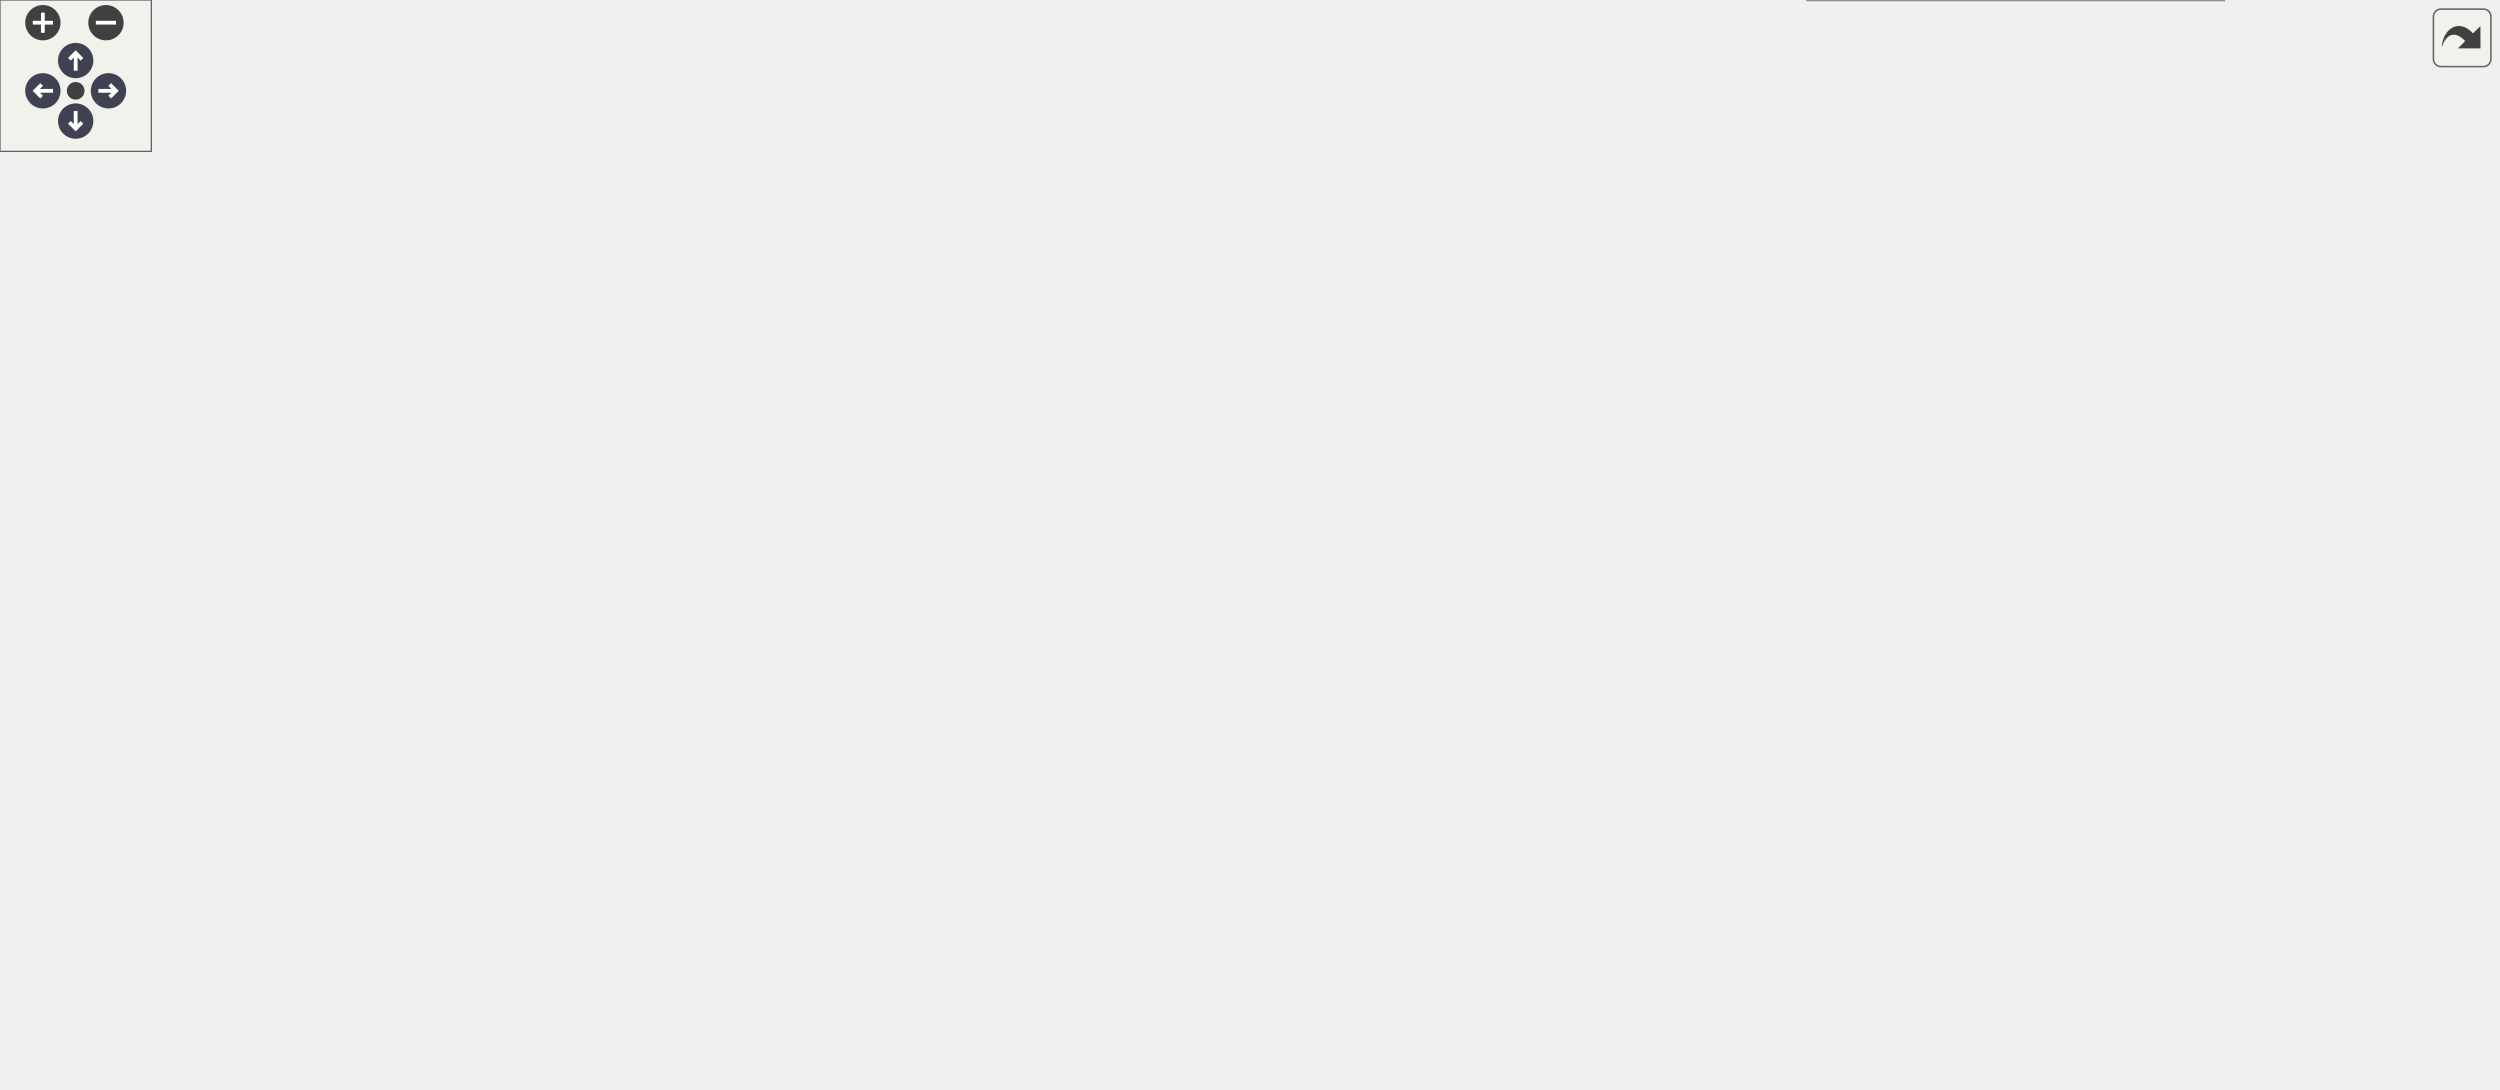
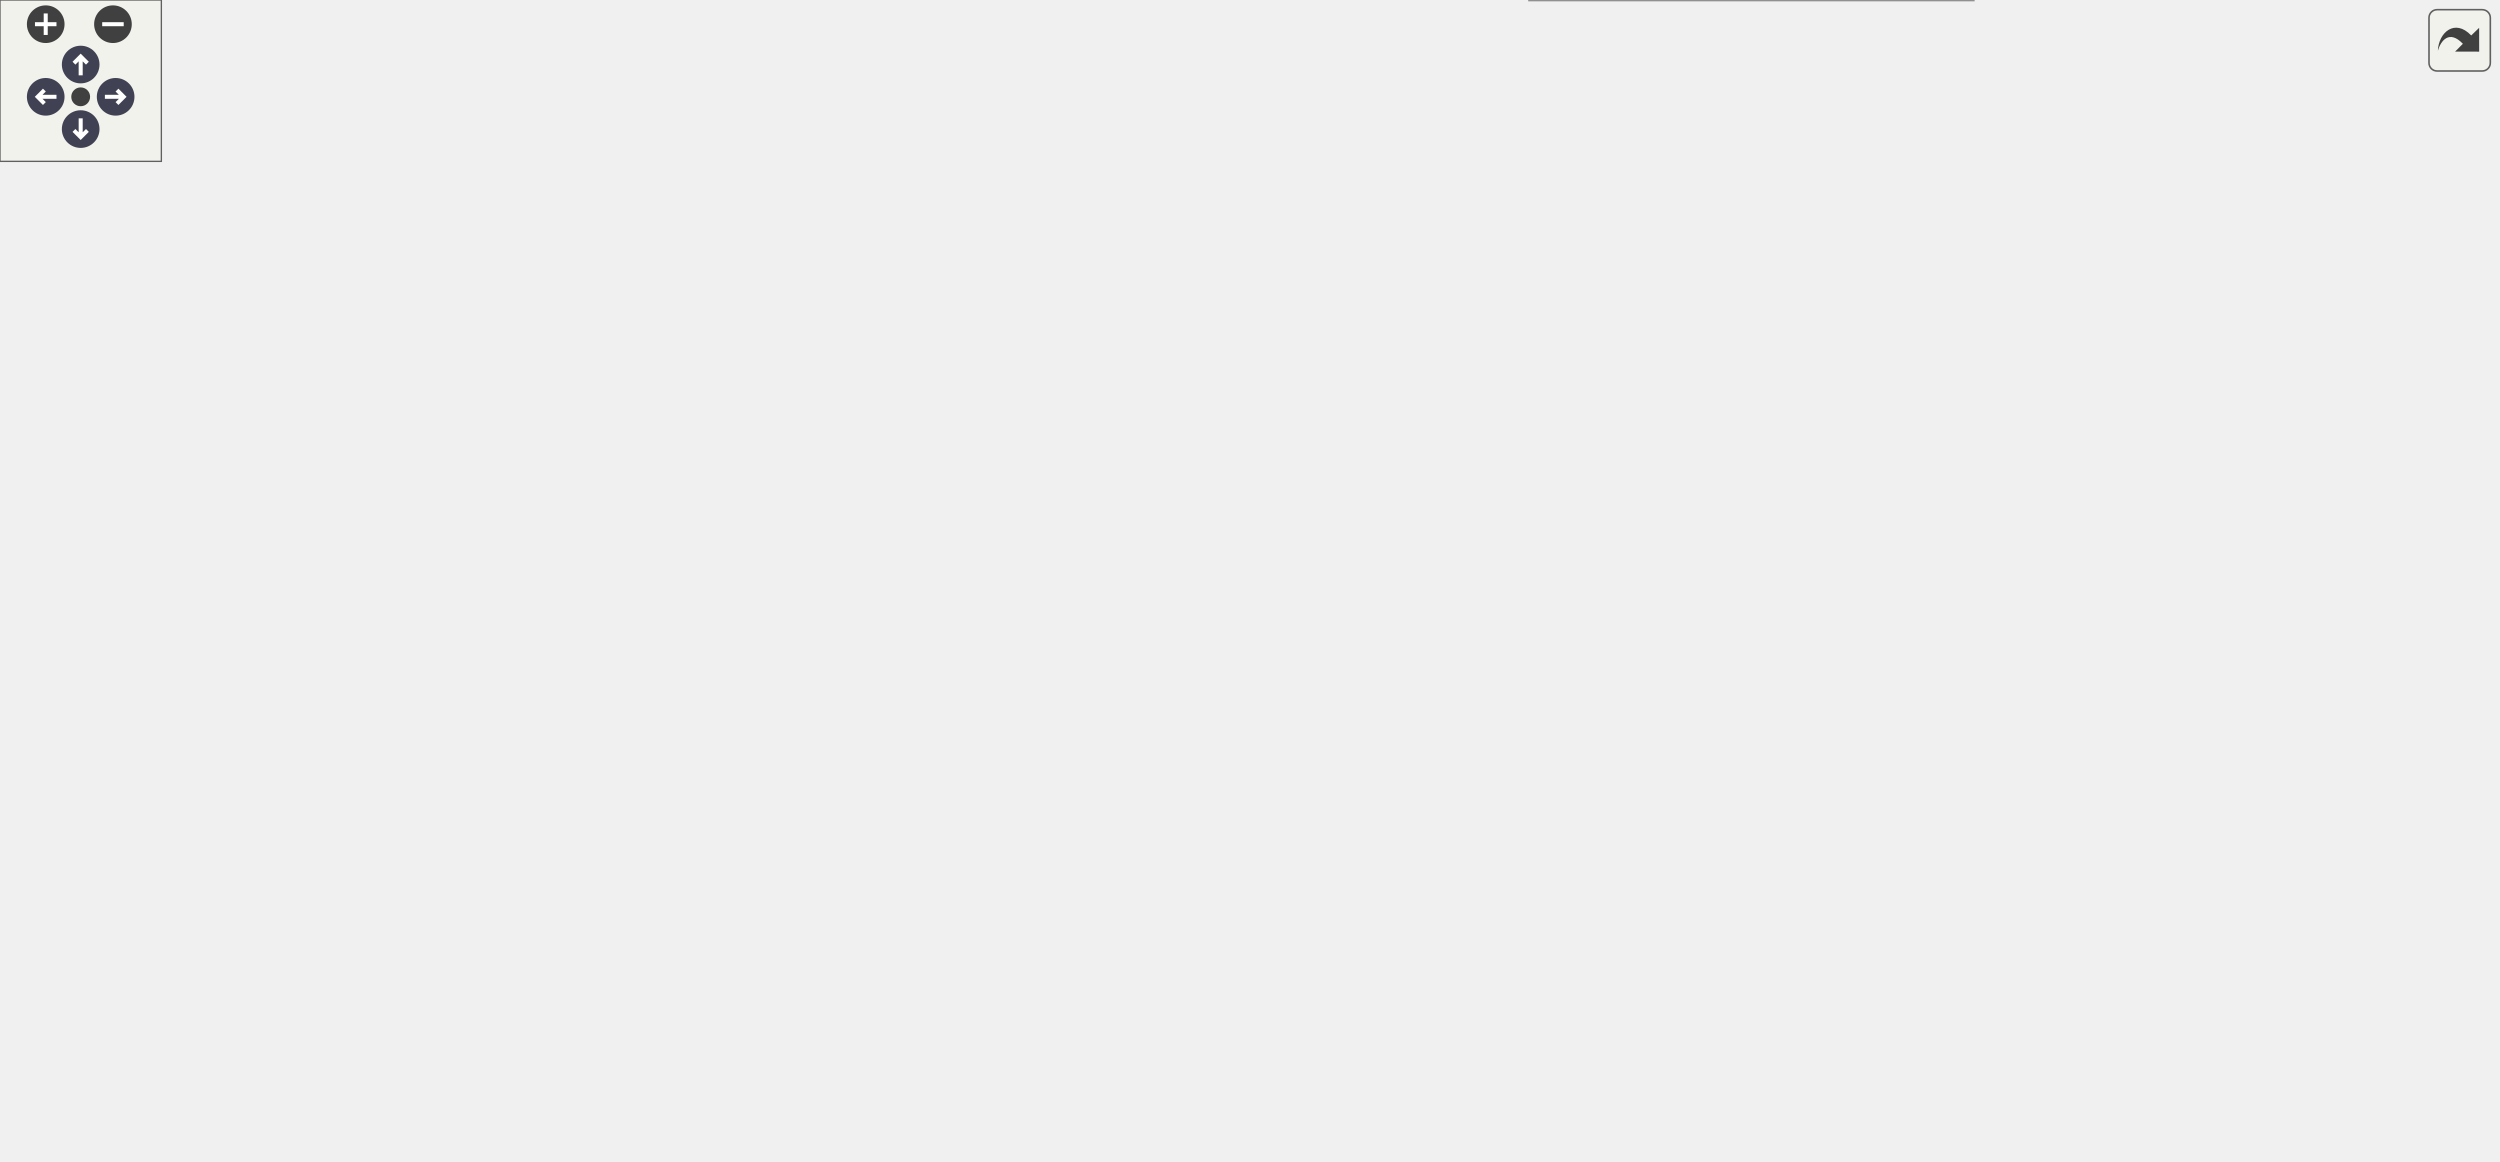
<svg xmlns="http://www.w3.org/2000/svg" xmlns:xlink="http://www.w3.org/1999/xlink" id="main" version="1.1" xml:space="preserve">
  <style type="text/css">
.node, .edge {opacity: 0.7;}
.node.selected, .edge.selected {opacity: 1;}
.edge:hover path { stroke: red; }
.edge:hover polygon { stroke: red; fill: red; }
</style>
  <defs>
    <circle id="rim" cx="0" cy="0" r="7" />
    <circle id="rim2" cx="0" cy="0" r="3.5" />
    <g id="zoomPlus">
      <use xlink:href="#rim" fill="#404040">
        <set attributeName="fill" to="#808080" begin="zoomplus.mouseover" end="zoomplus.mouseout" />
      </use>
      <path d="M-4,0h8M0,-4v8" fill="none" stroke="white" stroke-width="1.5" pointer-events="none" />
    </g>
    <g id="zoomMin">
      <use xlink:href="#rim" fill="#404040">
        <set attributeName="fill" to="#808080" begin="zoomminus.mouseover" end="zoomminus.mouseout" />
      </use>
      <path d="M-4,0h8" fill="none" stroke="white" stroke-width="1.5" pointer-events="none" />
    </g>
    <g id="arrowUp" transform="translate(30 24)">
      <use xlink:href="#rim" />
      <path pointer-events="none" fill="none" stroke="white" stroke-width="1.5" d="M0,-3.0v7 M-2.5,-0.5L0,-3.0L2.5,-0.5" />
    </g>
    <g id="arrowRight" transform="rotate(90) translate(36 -43)">
      <use xlink:href="#rim" />
      <path pointer-events="none" fill="none" stroke="white" stroke-width="1.5" d="M0,-3.0v7 M-2.5,-0.5L0,-3.0L2.5,-0.5" />
    </g>
    <g id="arrowDown" transform="rotate(180) translate(-30 -48)">
      <use xlink:href="#rim" />
      <path pointer-events="none" fill="none" stroke="white" stroke-width="1.5" d="M0,-3.0v7 M-2.5,-0.5L0,-3.0L2.5,-0.5" />
    </g>
    <g id="arrowLeft" transform="rotate(270) translate(-36 17)">
      <use xlink:href="#rim" />
      <path pointer-events="none" fill="none" stroke="white" stroke-width="1.5" d="M0,-3.0v7 M-2.5,-0.5L0,-3.0L2.5,-0.5" />
    </g>
    <g id="resetDef">
      <use xlink:href="#rim2" fill="#404040">
        <set attributeName="fill" to="#808080" begin="reset.mouseover" end="reset.mouseout" />
      </use>
    </g>
  </defs>
  <svg id="graph" class="graph">
    <g id="viewport">
      <g id="Node000001" class="node">
        <g id="a_Node000001">
          <a xlink:title=" ">
-             <polygon fill="#999999" stroke="#666666" points="420,-371 276,-371 276,-341 420,-341 420,-371" />
-             <text text-anchor="start" x="284" y="-359" font-family="Helvetica,sans-Serif" font-size="10.00">src/Objects/Abstracts</text>
-             <text text-anchor="middle" x="348" y="-348" font-family="Helvetica,sans-Serif" font-size="10.00">/AInterface/AInterface.hpp</text>
+             <polygon fill="#999999" stroke="#666666" points="467.24,-371 323.24,-371 323.24,-341 467.24,-341 467.24,-371" />
+             <text text-anchor="start" x="331.24" y="-359" font-family="Helvetica,sans-Serif" font-size="10.00">src/Objects/Abstracts</text>
+             <text text-anchor="middle" x="395.24" y="-348" font-family="Helvetica,sans-Serif" font-size="10.00">/AInterface/AInterface.hpp</text>
          </a>
        </g>
      </g>
      <g id="Node000002" class="node">
        <g id="a_Node000002">
          <a xlink:href="Plugin_8hpp.html" target="_top" xlink:title=" ">
-             <polygon fill="white" stroke="#666666" points="410.5,-305 285.5,-305 285.5,-286 410.5,-286 410.5,-305" />
-             <text text-anchor="middle" x="348" y="-293" font-family="Helvetica,sans-Serif" font-size="10.00">src/Objects/Plugin.hpp</text>
+             <polygon fill="white" stroke="#666666" points="457.74,-305 332.74,-305 332.74,-286 457.74,-286 457.74,-305" />
+             <text text-anchor="middle" x="395.24" y="-293" font-family="Helvetica,sans-Serif" font-size="10.00">src/Objects/Plugin.hpp</text>
          </a>
        </g>
      </g>
      <g id="edge1_Node000001_Node000002" class="edge">
        <g id="a_edge1_Node000001_Node000002">
          <a xlink:title=" ">
-             <path fill="none" stroke="#63b8ff" d="M348,-330.75C348,-321.72 348,-312.03 348,-305.27" />
-             <polygon fill="#63b8ff" stroke="#63b8ff" points="344.5,-330.84 348,-340.84 351.5,-330.84 344.5,-330.84" />
+             <path fill="none" stroke="#63b8ff" d="M395.24,-330.75C395.24,-321.72 395.24,-312.03 395.24,-305.27" />
+             <polygon fill="#63b8ff" stroke="#63b8ff" points="391.74,-330.84 395.24,-340.84 398.74,-330.84 391.74,-330.84" />
          </a>
        </g>
      </g>
      <g id="Node000003" class="node">
        <g id="a_Node000003">
          <a xlink:href="CorePlugin_8cpp.html" target="_top" xlink:title=" ">
-             <polygon fill="white" stroke="#666666" points="148,-173 0,-173 0,-143 148,-143 148,-173" />
-             <text text-anchor="start" x="8" y="-161" font-family="Helvetica,sans-Serif" font-size="10.00">src/Objects/Plugins</text>
-             <text text-anchor="middle" x="74" y="-150" font-family="Helvetica,sans-Serif" font-size="10.00">/CorePlugin/CorePlugin.cpp</text>
+             <polygon fill="white" stroke="#666666" points="176.24,-173 28.24,-173 28.24,-143 176.24,-143 176.24,-173" />
+             <text text-anchor="start" x="36.24" y="-161" font-family="Helvetica,sans-Serif" font-size="10.00">src/Objects/Plugins</text>
+             <text text-anchor="middle" x="102.24" y="-150" font-family="Helvetica,sans-Serif" font-size="10.00">/CorePlugin/CorePlugin.cpp</text>
          </a>
        </g>
      </g>
      <g id="edge2_Node000002_Node000003" class="edge">
        <g id="a_edge2_Node000002_Node000003">
          <a xlink:title=" ">
-             <path fill="none" stroke="#63b8ff" d="M275.14,-295.43C187.78,-294.8 48.97,-287.68 16,-250 4,-236.29 8.41,-225.57 16,-209 22.92,-193.89 36.91,-181.62 49.42,-173.01" />
-             <polygon fill="#63b8ff" stroke="#63b8ff" points="275.25,-298.93 285.26,-295.48 275.28,-291.93 275.25,-298.93" />
+             <path fill="none" stroke="#63b8ff" d="M322.7,-291.29C216.43,-285.82 28.76,-273.01 8.24,-250 -3.89,-236.4 -1.15,-224.62 8.24,-209 18.33,-192.2 36.18,-180.75 53.63,-173.08" />
+             <polygon fill="#63b8ff" stroke="#63b8ff" points="322.56,-294.78 332.72,-291.79 322.91,-287.79 322.56,-294.78" />
          </a>
        </g>
      </g>
      <g id="Node000004" class="node">
        <g id="a_Node000004">
          <a xlink:href="SceneWriter_8hpp.html" target="_top" xlink:title=" ">
-             <polygon fill="white" stroke="#666666" points="374.5,-250 213.5,-250 213.5,-209 374.5,-209 374.5,-250" />
-             <text text-anchor="start" x="221.5" y="-238" font-family="Helvetica,sans-Serif" font-size="10.00">src/Objects/Plugins</text>
-             <text text-anchor="start" x="221.5" y="-227" font-family="Helvetica,sans-Serif" font-size="10.00">/CorePlugin/Interfaces</text>
-             <text text-anchor="middle" x="294" y="-216" font-family="Helvetica,sans-Serif" font-size="10.00">/SceneWriter/SceneWriter.hpp</text>
+             <polygon fill="white" stroke="#666666" points="366.74,-250 205.74,-250 205.74,-209 366.74,-209 366.74,-250" />
+             <text text-anchor="start" x="213.74" y="-238" font-family="Helvetica,sans-Serif" font-size="10.00">src/Objects/Plugins</text>
+             <text text-anchor="start" x="213.74" y="-227" font-family="Helvetica,sans-Serif" font-size="10.00">/CorePlugin/Interfaces</text>
+             <text text-anchor="middle" x="286.24" y="-216" font-family="Helvetica,sans-Serif" font-size="10.00">/SceneWriter/SceneWriter.hpp</text>
          </a>
        </g>
      </g>
      <g id="edge3_Node000002_Node000004" class="edge">
        <g id="a_edge3_Node000002_Node000004">
          <a xlink:title=" ">
-             <path fill="none" stroke="#63b8ff" d="M334.16,-278.09C326.93,-269.53 318.04,-258.99 310.46,-250.01" />
-             <polygon fill="#63b8ff" stroke="#63b8ff" points="331.59,-280.48 340.72,-285.87 336.94,-275.97 331.59,-280.48" />
-           </a>
-         </g>
-       </g>
-       <g id="Node000007" class="node">
-         <g id="a_Node000007">
+             <path fill="none" stroke="#63b8ff" d="M371.74,-280.7C356.47,-271.74 336.35,-259.92 319.46,-250.01" />
+             <polygon fill="#63b8ff" stroke="#63b8ff" points="370.14,-283.82 380.54,-285.87 373.69,-277.79 370.14,-283.82" />
+           </a>
+         </g>
+       </g>
+       <g id="Node000006" class="node">
+         <g id="a_Node000006">
          <a xlink:href="Parser_8hpp.html" target="_top" xlink:title=" ">
-             <polygon fill="white" stroke="#666666" points="880,-244.5 716,-244.5 716,-214.5 880,-214.5 880,-244.5" />
-             <text text-anchor="start" x="724" y="-232.5" font-family="Helvetica,sans-Serif" font-size="10.00">src/SceneSystem/ConfigParser</text>
-             <text text-anchor="middle" x="798" y="-221.5" font-family="Helvetica,sans-Serif" font-size="10.00">/Parser.hpp</text>
-           </a>
-         </g>
-       </g>
-       <g id="edge7_Node000002_Node000007" class="edge">
-         <g id="a_edge7_Node000002_Node000007">
-           <a xlink:title=" ">
-             <path fill="none" stroke="#63b8ff" d="M418.26,-284.51C498.72,-273.06 630.4,-254.34 715.62,-242.22" />
-             <polygon fill="#63b8ff" stroke="#63b8ff" points="417.63,-281.06 408.22,-285.94 418.62,-287.99 417.63,-281.06" />
+             <polygon fill="white" stroke="#666666" points="803.24,-244.5 639.24,-244.5 639.24,-214.5 803.24,-214.5 803.24,-244.5" />
+             <text text-anchor="start" x="647.24" y="-232.5" font-family="Helvetica,sans-Serif" font-size="10.00">src/SceneSystem/ConfigParser</text>
+             <text text-anchor="middle" x="721.24" y="-221.5" font-family="Helvetica,sans-Serif" font-size="10.00">/Parser.hpp</text>
+           </a>
+         </g>
+       </g>
+       <g id="edge6_Node000002_Node000006" class="edge">
+         <g id="a_edge6_Node000002_Node000006">
+           <a xlink:title=" ">
+             <path fill="none" stroke="#63b8ff" d="M448.73,-284C503.58,-273.23 589.19,-256.42 649.8,-244.52" />
+             <polygon fill="#63b8ff" stroke="#63b8ff" points="448,-280.57 438.87,-285.94 449.35,-287.44 448,-280.57" />
+           </a>
+         </g>
+       </g>
+       <g id="Node000010" class="node">
+         <g id="a_Node000010">
+           <a xlink:href="main_8cpp.html" target="_top" xlink:title=" ">
+             <polygon fill="white" stroke="#666666" points="830.74,-24.5 751.74,-24.5 751.74,-5.5 830.74,-5.5 830.74,-24.5" />
+             <text text-anchor="middle" x="791.24" y="-12.5" font-family="Helvetica,sans-Serif" font-size="10.00">src/main.cpp</text>
+           </a>
+         </g>
+       </g>
+       <g id="edge23_Node000002_Node000010" class="edge">
+         <g id="a_edge23_Node000002_Node000010">
+           <a xlink:title=" ">
+             <path fill="none" stroke="#63b8ff" d="M468.16,-291.1C570.49,-285.59 751.02,-272.94 812.24,-250 868.12,-229.06 894.68,-225.93 922.24,-173 955.85,-108.45 851.62,-46.61 808.77,-24.53" />
+             <polygon fill="#63b8ff" stroke="#63b8ff" points="467.7,-287.62 457.9,-291.65 468.07,-294.61 467.7,-287.62" />
          </a>
        </g>
      </g>
      <g id="Node000011" class="node">
        <g id="a_Node000011">
          <a xlink:href="PluginManager_8hpp.html" target="_top" xlink:title="Plugin manager for loading and managing plugins.">
-             <polygon fill="white" stroke="#666666" points="649,-244.5 473,-244.5 473,-214.5 649,-214.5 649,-244.5" />
-             <text text-anchor="start" x="481" y="-232.5" font-family="Helvetica,sans-Serif" font-size="10.00">src/SceneSystem/PluginManager</text>
-             <text text-anchor="middle" x="561" y="-221.5" font-family="Helvetica,sans-Serif" font-size="10.00">/PluginManager.hpp</text>
-           </a>
-         </g>
-       </g>
-       <g id="edge12_Node000002_Node000011" class="edge">
-         <g id="a_edge12_Node000002_Node000011">
-           <a xlink:title=" ">
-             <path fill="none" stroke="#63b8ff" d="M386.33,-282.98C422.13,-272.23 475.66,-256.14 514.02,-244.62" />
-             <polygon fill="#63b8ff" stroke="#63b8ff" points="385.3,-279.64 376.73,-285.87 387.31,-286.34 385.3,-279.64" />
+             <polygon fill="white" stroke="#666666" points="599.24,-244.5 423.24,-244.5 423.24,-214.5 599.24,-214.5 599.24,-244.5" />
+             <text text-anchor="start" x="431.24" y="-232.5" font-family="Helvetica,sans-Serif" font-size="10.00">src/SceneSystem/PluginManager</text>
+             <text text-anchor="middle" x="511.24" y="-221.5" font-family="Helvetica,sans-Serif" font-size="10.00">/PluginManager.hpp</text>
+           </a>
+         </g>
+       </g>
+       <g id="edge11_Node000002_Node000011" class="edge">
+         <g id="a_edge11_Node000002_Node000011">
+           <a xlink:title=" ">
+             <path fill="none" stroke="#63b8ff" d="M419.71,-281C439.07,-270.32 466.01,-255.45 485.65,-244.62" />
+             <polygon fill="#63b8ff" stroke="#63b8ff" points="417.95,-277.97 410.88,-285.87 421.33,-284.1 417.95,-277.97" />
          </a>
        </g>
      </g>
      <g id="Node000013" class="node">
        <g id="a_Node000013">
          <a xlink:href="Scene_8hpp.html" target="_top" xlink:title=" ">
-             <polygon fill="white" stroke="#666666" points="534,-173 402,-173 402,-143 534,-143 534,-173" />
-             <text text-anchor="start" x="410" y="-161" font-family="Helvetica,sans-Serif" font-size="10.00">src/SceneSystem/Scene</text>
-             <text text-anchor="middle" x="468" y="-150" font-family="Helvetica,sans-Serif" font-size="10.00">/Scene.hpp</text>
-           </a>
-         </g>
-       </g>
-       <g id="edge21_Node000002_Node000013" class="edge">
-         <g id="a_edge21_Node000002_Node000013">
-           <a xlink:title=" ">
-             <path fill="none" stroke="#63b8ff" d="M362.75,-277.85C386.55,-250.97 433.04,-198.47 455.4,-173.23" />
-             <polygon fill="#63b8ff" stroke="#63b8ff" points="359.88,-275.8 355.87,-285.61 365.12,-280.44 359.88,-275.8" />
+             <polygon fill="white" stroke="#666666" points="461.24,-173 329.24,-173 329.24,-143 461.24,-143 461.24,-173" />
+             <text text-anchor="start" x="337.24" y="-161" font-family="Helvetica,sans-Serif" font-size="10.00">src/SceneSystem/Scene</text>
+             <text text-anchor="middle" x="395.24" y="-150" font-family="Helvetica,sans-Serif" font-size="10.00">/Scene.hpp</text>
+           </a>
+         </g>
+       </g>
+       <g id="edge20_Node000002_Node000013" class="edge">
+         <g id="a_edge20_Node000002_Node000013">
+           <a xlink:title=" ">
+             <path fill="none" stroke="#63b8ff" d="M395.24,-275.34C395.24,-247.81 395.24,-197.71 395.24,-173.23" />
+             <polygon fill="#63b8ff" stroke="#63b8ff" points="391.74,-275.61 395.24,-285.61 398.74,-275.61 391.74,-275.61" />
          </a>
        </g>
      </g>
      <g id="Node000016" class="node">
        <g id="a_Node000016">
          <a xlink:href="SceneNodeHelpers_8hpp.html" target="_top" xlink:title=" ">
-             <polygon fill="white" stroke="#666666" points="195,-244.5 25,-244.5 25,-214.5 195,-214.5 195,-244.5" />
-             <text text-anchor="start" x="33" y="-232.5" font-family="Helvetica,sans-Serif" font-size="10.00">src/SceneSystem/SceneNode</text>
-             <text text-anchor="middle" x="110" y="-221.5" font-family="Helvetica,sans-Serif" font-size="10.00">Helpers/SceneNodeHelpers.hpp</text>
-           </a>
-         </g>
-       </g>
-       <g id="edge22_Node000002_Node000016" class="edge">
-         <g id="a_edge22_Node000002_Node000016">
-           <a xlink:title=" ">
-             <path fill="none" stroke="#63b8ff" d="M306.2,-283.26C266.19,-272.5 205.72,-256.24 162.49,-244.62" />
-             <polygon fill="#63b8ff" stroke="#63b8ff" points="305.34,-286.65 315.9,-285.87 307.15,-279.89 305.34,-286.65" />
+             <polygon fill="white" stroke="#666666" points="187.24,-244.5 17.24,-244.5 17.24,-214.5 187.24,-214.5 187.24,-244.5" />
+             <text text-anchor="start" x="25.24" y="-232.5" font-family="Helvetica,sans-Serif" font-size="10.00">src/SceneSystem/SceneNode</text>
+             <text text-anchor="middle" x="102.24" y="-221.5" font-family="Helvetica,sans-Serif" font-size="10.00">Helpers/SceneNodeHelpers.hpp</text>
+           </a>
+         </g>
+       </g>
+       <g id="edge21_Node000002_Node000016" class="edge">
+         <g id="a_edge21_Node000002_Node000016">
+           <a xlink:title=" ">
+             <path fill="none" stroke="#63b8ff" d="M346.23,-283.8C296.91,-273.02 220.58,-256.35 166.45,-244.52" />
+             <polygon fill="#63b8ff" stroke="#63b8ff" points="345.51,-287.22 356.03,-285.94 347,-280.38 345.51,-287.22" />
          </a>
        </g>
      </g>
      <g id="edge4_Node000004_Node000003" class="edge">
        <g id="a_edge4_Node000004_Node000003">
          <a xlink:title=" ">
-             <path fill="none" stroke="#63b8ff" d="M222.17,-205.81C187.94,-195 148.08,-182.4 118.33,-173" />
-             <polygon fill="#63b8ff" stroke="#63b8ff" points="221.54,-209.28 232.13,-208.96 223.65,-202.61 221.54,-209.28" />
+             <path fill="none" stroke="#63b8ff" d="M225.06,-205.39C196.68,-194.67 163.88,-182.28 139.31,-173" />
+             <polygon fill="#63b8ff" stroke="#63b8ff" points="223.9,-208.7 234.49,-208.96 226.38,-202.15 223.9,-208.7" />
          </a>
        </g>
      </g>
      <g id="Node000005" class="node">
        <g id="a_Node000005">
          <a xlink:href="SceneWriter_8cpp.html" target="_top" xlink:title=" ">
-             <polygon fill="white" stroke="#666666" points="365.5,-107 204.5,-107 204.5,-66 365.5,-66 365.5,-107" />
-             <text text-anchor="start" x="212.5" y="-95" font-family="Helvetica,sans-Serif" font-size="10.00">src/Objects/Plugins</text>
-             <text text-anchor="start" x="212.5" y="-84" font-family="Helvetica,sans-Serif" font-size="10.00">/CorePlugin/Interfaces</text>
-             <text text-anchor="middle" x="285" y="-73" font-family="Helvetica,sans-Serif" font-size="10.00">/SceneWriter/SceneWriter.cpp</text>
+             <polygon fill="white" stroke="#666666" points="288.74,-107 127.74,-107 127.74,-66 288.74,-66 288.74,-107" />
+             <text text-anchor="start" x="135.74" y="-95" font-family="Helvetica,sans-Serif" font-size="10.00">src/Objects/Plugins</text>
+             <text text-anchor="start" x="135.74" y="-84" font-family="Helvetica,sans-Serif" font-size="10.00">/CorePlugin/Interfaces</text>
+             <text text-anchor="middle" x="208.24" y="-73" font-family="Helvetica,sans-Serif" font-size="10.00">/SceneWriter/SceneWriter.cpp</text>
          </a>
        </g>
      </g>
      <g id="edge5_Node000004_Node000005" class="edge">
        <g id="a_edge5_Node000004_Node000005">
          <a xlink:title=" ">
-             <path fill="none" stroke="#63b8ff" d="M292.1,-198.68C290.34,-171.2 287.79,-131.17 286.27,-107.39" />
-             <polygon fill="#63b8ff" stroke="#63b8ff" points="288.62,-199.14 292.75,-208.89 295.6,-198.69 288.62,-199.14" />
-           </a>
-         </g>
-       </g>
-       <g id="Node000006" class="node">
-         <g id="a_Node000006">
-           <a xlink:href="main_8cpp.html" target="_top" xlink:title=" ">
-             <polygon fill="white" stroke="#666666" points="433.5,-24.5 354.5,-24.5 354.5,-5.5 433.5,-5.5 433.5,-24.5" />
-             <text text-anchor="middle" x="394" y="-12.5" font-family="Helvetica,sans-Serif" font-size="10.00">src/main.cpp</text>
-           </a>
-         </g>
-       </g>
-       <g id="edge6_Node000004_Node000006" class="edge">
-         <g id="a_edge6_Node000004_Node000006">
-           <a xlink:title=" ">
-             <path fill="none" stroke="#63b8ff" d="M258.42,-202.53C217.4,-169.41 159.86,-111.06 195,-66 214.39,-41.14 302.1,-26.75 354.38,-20.24" />
-             <polygon fill="#63b8ff" stroke="#63b8ff" points="256.36,-205.35 266.37,-208.8 260.69,-199.86 256.36,-205.35" />
+             <path fill="none" stroke="#63b8ff" d="M270.54,-200.13C255.32,-172.62 232.63,-131.59 219.24,-107.39" />
+             <polygon fill="#63b8ff" stroke="#63b8ff" points="267.49,-201.84 275.39,-208.89 273.61,-198.45 267.49,-201.84" />
+           </a>
+         </g>
+       </g>
+       <g id="Node000007" class="node">
+         <g id="a_Node000007">
+           <a xlink:href="Parser_8cpp.html" target="_top" xlink:title=" ">
+             <polygon fill="white" stroke="#666666" points="913.24,-173 749.24,-173 749.24,-143 913.24,-143 913.24,-173" />
+             <text text-anchor="start" x="757.24" y="-161" font-family="Helvetica,sans-Serif" font-size="10.00">src/SceneSystem/ConfigParser</text>
+             <text text-anchor="middle" x="831.24" y="-150" font-family="Helvetica,sans-Serif" font-size="10.00">/Parser.cpp</text>
+           </a>
+         </g>
+       </g>
+       <g id="edge7_Node000006_Node000007" class="edge">
+         <g id="a_edge7_Node000006_Node000007">
+           <a xlink:title=" ">
+             <path fill="none" stroke="#63b8ff" d="M751.99,-209.07C770.11,-197.62 792.62,-183.4 809.01,-173.04" />
+             <polygon fill="#63b8ff" stroke="#63b8ff" points="750.08,-206.14 743.5,-214.44 753.82,-212.05 750.08,-206.14" />
          </a>
        </g>
      </g>
      <g id="Node000008" class="node">
        <g id="a_Node000008">
-           <a xlink:href="Parser_8cpp.html" target="_top" xlink:title=" ">
-             <polygon fill="white" stroke="#666666" points="990,-173 826,-173 826,-143 990,-143 990,-173" />
-             <text text-anchor="start" x="834" y="-161" font-family="Helvetica,sans-Serif" font-size="10.00">src/SceneSystem/ConfigParser</text>
-             <text text-anchor="middle" x="908" y="-150" font-family="Helvetica,sans-Serif" font-size="10.00">/Parser.cpp</text>
-           </a>
-         </g>
-       </g>
-       <g id="edge8_Node000007_Node000008" class="edge">
-         <g id="a_edge8_Node000007_Node000008">
-           <a xlink:title=" ">
-             <path fill="none" stroke="#63b8ff" d="M828.76,-209.07C846.87,-197.62 869.38,-183.4 885.77,-173.04" />
-             <polygon fill="#63b8ff" stroke="#63b8ff" points="826.84,-206.14 820.26,-214.44 830.58,-212.05 826.84,-206.14" />
+           <a xlink:href="SceneLoader_8hpp.html" target="_top" xlink:title=" ">
+             <polygon fill="white" stroke="#666666" points="803.74,-101.5 638.74,-101.5 638.74,-71.5 803.74,-71.5 803.74,-101.5" />
+             <text text-anchor="start" x="646.74" y="-89.5" font-family="Helvetica,sans-Serif" font-size="10.00">src/SceneSystem/SceneLoader</text>
+             <text text-anchor="middle" x="721.24" y="-78.5" font-family="Helvetica,sans-Serif" font-size="10.00">/SceneLoader.hpp</text>
+           </a>
+         </g>
+       </g>
+       <g id="edge8_Node000006_Node000008" class="edge">
+         <g id="a_edge8_Node000006_Node000008">
+           <a xlink:title=" ">
+             <path fill="none" stroke="#63b8ff" d="M721.24,-204.2C721.24,-174.72 721.24,-125.99 721.24,-101.9" />
+             <polygon fill="#63b8ff" stroke="#63b8ff" points="717.74,-204.46 721.24,-214.46 724.74,-204.46 717.74,-204.46" />
          </a>
        </g>
      </g>
      <g id="Node000009" class="node">
        <g id="a_Node000009">
-           <a xlink:href="SceneLoader_8hpp.html" target="_top" xlink:title=" ">
-             <polygon fill="white" stroke="#666666" points="881.5,-101.5 716.5,-101.5 716.5,-71.5 881.5,-71.5 881.5,-101.5" />
-             <text text-anchor="start" x="724.5" y="-89.5" font-family="Helvetica,sans-Serif" font-size="10.00">src/SceneSystem/SceneLoader</text>
-             <text text-anchor="middle" x="799" y="-78.5" font-family="Helvetica,sans-Serif" font-size="10.00">/SceneLoader.hpp</text>
-           </a>
-         </g>
-       </g>
-       <g id="edge9_Node000007_Node000009" class="edge">
-         <g id="a_edge9_Node000007_Node000009">
-           <a xlink:title=" ">
-             <path fill="none" stroke="#63b8ff" d="M798.17,-204.2C798.38,-174.72 798.73,-125.99 798.9,-101.9" />
-             <polygon fill="#63b8ff" stroke="#63b8ff" points="794.67,-204.44 798.1,-214.46 801.67,-204.49 794.67,-204.44" />
-           </a>
-         </g>
-       </g>
-       <g id="edge11_Node000009_Node000006" class="edge">
-         <g id="a_edge11_Node000009_Node000006">
-           <a xlink:title=" ">
-             <path fill="none" stroke="#63b8ff" d="M724.69,-69.41C718.71,-68.22 712.76,-67.07 707,-66 609.07,-47.81 493.15,-30.35 433.64,-21.68" />
-             <polygon fill="#63b8ff" stroke="#63b8ff" points="724.25,-72.9 734.74,-71.45 725.63,-66.03 724.25,-72.9" />
-           </a>
-         </g>
-       </g>
-       <g id="Node000010" class="node">
-         <g id="a_Node000010">
          <a xlink:href="SceneLoader_8cpp.html" target="_top" xlink:title=" ">
-             <polygon fill="white" stroke="#666666" points="881.5,-30 716.5,-30 716.5,0 881.5,0 881.5,-30" />
-             <text text-anchor="start" x="724.5" y="-18" font-family="Helvetica,sans-Serif" font-size="10.00">src/SceneSystem/SceneLoader</text>
-             <text text-anchor="middle" x="799" y="-7" font-family="Helvetica,sans-Serif" font-size="10.00">/SceneLoader.cpp</text>
-           </a>
-         </g>
-       </g>
-       <g id="edge10_Node000009_Node000010" class="edge">
-         <g id="a_edge10_Node000009_Node000010">
-           <a xlink:title=" ">
-             <path fill="none" stroke="#63b8ff" d="M799,-61.25C799,-50.81 799,-38.99 799,-30.04" />
-             <polygon fill="#63b8ff" stroke="#63b8ff" points="795.5,-61.44 799,-71.44 802.5,-61.44 795.5,-61.44" />
-           </a>
-         </g>
-       </g>
-       <g id="edge20_Node000011_Node000009" class="edge">
-         <g id="a_edge20_Node000011_Node000009">
-           <a xlink:title=" ">
-             <path fill="none" stroke="#63b8ff" d="M560.24,-204.22C561,-185.1 565.22,-159.09 581,-143 586.62,-137.27 675.03,-115.99 737.51,-101.5" />
-             <polygon fill="#63b8ff" stroke="#63b8ff" points="556.74,-204.24 560.13,-214.28 563.74,-204.32 556.74,-204.24" />
+             <polygon fill="white" stroke="#666666" points="733.74,-30 568.74,-30 568.74,0 733.74,0 733.74,-30" />
+             <text text-anchor="start" x="576.74" y="-18" font-family="Helvetica,sans-Serif" font-size="10.00">src/SceneSystem/SceneLoader</text>
+             <text text-anchor="middle" x="651.24" y="-7" font-family="Helvetica,sans-Serif" font-size="10.00">/SceneLoader.cpp</text>
+           </a>
+         </g>
+       </g>
+       <g id="edge9_Node000008_Node000009" class="edge">
+         <g id="a_edge9_Node000008_Node000009">
+           <a xlink:title=" ">
+             <path fill="none" stroke="#63b8ff" d="M699.76,-64.17C688.59,-53.08 675.25,-39.84 665.38,-30.04" />
+             <polygon fill="#63b8ff" stroke="#63b8ff" points="697.51,-66.87 707.07,-71.44 702.44,-61.91 697.51,-66.87" />
+           </a>
+         </g>
+       </g>
+       <g id="edge10_Node000008_Node000010" class="edge">
+         <g id="a_edge10_Node000008_Node000010">
+           <a xlink:title=" ">
+             <path fill="none" stroke="#63b8ff" d="M742.82,-64.07C756.14,-50.84 772.52,-34.58 782.41,-24.77" />
+             <polygon fill="#63b8ff" stroke="#63b8ff" points="740.03,-61.91 735.4,-71.44 744.97,-66.87 740.03,-61.91" />
+           </a>
+         </g>
+       </g>
+       <g id="edge19_Node000011_Node000008" class="edge">
+         <g id="a_edge19_Node000011_Node000008">
+           <a xlink:title=" ">
+             <path fill="none" stroke="#63b8ff" d="M502.81,-204.58C497.86,-185.89 494.89,-160.27 508.24,-143 513.02,-136.81 598.83,-115.83 660.06,-101.52" />
+             <polygon fill="#63b8ff" stroke="#63b8ff" points="499.53,-205.84 505.75,-214.41 506.23,-203.83 499.53,-205.84" />
          </a>
        </g>
      </g>
      <g id="Node000012" class="node">
        <g id="a_Node000012">
          <a xlink:href="PluginManager_8cpp.html" target="_top" xlink:title=" ">
-             <polygon fill="white" stroke="#666666" points="766,-173 590,-173 590,-143 766,-143 766,-173" />
-             <text text-anchor="start" x="598" y="-161" font-family="Helvetica,sans-Serif" font-size="10.00">src/SceneSystem/PluginManager</text>
-             <text text-anchor="middle" x="678" y="-150" font-family="Helvetica,sans-Serif" font-size="10.00">/PluginManager.cpp</text>
-           </a>
-         </g>
-       </g>
-       <g id="edge13_Node000011_Node000012" class="edge">
-         <g id="a_edge13_Node000011_Node000012">
-           <a xlink:title=" ">
-             <path fill="none" stroke="#63b8ff" d="M593.45,-209.22C612.77,-197.75 636.84,-183.45 654.36,-173.04" />
-             <polygon fill="#63b8ff" stroke="#63b8ff" points="591.49,-206.32 584.68,-214.44 595.06,-212.34 591.49,-206.32" />
-           </a>
-         </g>
-       </g>
-       <g id="edge14_Node000011_Node000013" class="edge">
-         <g id="a_edge14_Node000011_Node000013">
-           <a xlink:title=" ">
-             <path fill="none" stroke="#63b8ff" d="M534.16,-208.44C518.99,-197.1 500.4,-183.21 486.79,-173.04" />
-             <polygon fill="#63b8ff" stroke="#63b8ff" points="532.07,-211.25 542.18,-214.44 536.26,-205.65 532.07,-211.25" />
-           </a>
-         </g>
-       </g>
-       <g id="edge15_Node000013_Node000005" class="edge">
-         <g id="a_edge15_Node000013_Node000005">
-           <a xlink:title=" ">
-             <path fill="none" stroke="#63b8ff" d="M421.38,-139.29C395.47,-129.46 363.19,-117.2 336.54,-107.07" />
-             <polygon fill="#63b8ff" stroke="#63b8ff" points="420.38,-142.66 430.97,-142.94 422.86,-136.11 420.38,-142.66" />
-           </a>
-         </g>
-       </g>
-       <g id="edge19_Node000013_Node000006" class="edge">
-         <g id="a_edge19_Node000013_Node000006">
-           <a xlink:title=" ">
-             <path fill="none" stroke="#63b8ff" d="M439.58,-136.47C430.13,-128.3 420.4,-118.17 414,-107 398.41,-79.77 394.96,-41.55 394.21,-24.64" />
-             <polygon fill="#63b8ff" stroke="#63b8ff" points="437.41,-139.22 447.36,-142.85 441.85,-133.81 437.41,-139.22" />
-           </a>
-         </g>
-       </g>
-       <g id="edge18_Node000013_Node000009" class="edge">
-         <g id="a_edge18_Node000013_Node000009">
-           <a xlink:title=" ">
-             <path fill="none" stroke="#63b8ff" d="M544,-141.15C590.97,-131.35 652.49,-118.48 707,-107 715.31,-105.25 724.04,-103.41 732.67,-101.58" />
-             <polygon fill="#63b8ff" stroke="#63b8ff" points="543.28,-137.73 534.2,-143.2 544.71,-144.58 543.28,-137.73" />
+             <polygon fill="white" stroke="#666666" points="693.24,-173 517.24,-173 517.24,-143 693.24,-143 693.24,-173" />
+             <text text-anchor="start" x="525.24" y="-161" font-family="Helvetica,sans-Serif" font-size="10.00">src/SceneSystem/PluginManager</text>
+             <text text-anchor="middle" x="605.24" y="-150" font-family="Helvetica,sans-Serif" font-size="10.00">/PluginManager.cpp</text>
+           </a>
+         </g>
+       </g>
+       <g id="edge12_Node000011_Node000012" class="edge">
+         <g id="a_edge12_Node000011_Node000012">
+           <a xlink:title=" ">
+             <path fill="none" stroke="#63b8ff" d="M538.37,-208.44C553.7,-197.1 572.49,-183.21 586.24,-173.04" />
+             <polygon fill="#63b8ff" stroke="#63b8ff" points="536.22,-205.68 530.26,-214.44 540.38,-211.3 536.22,-205.68" />
+           </a>
+         </g>
+       </g>
+       <g id="edge13_Node000011_Node000013" class="edge">
+         <g id="a_edge13_Node000011_Node000013">
+           <a xlink:title=" ">
+             <path fill="none" stroke="#63b8ff" d="M479.06,-209.22C459.91,-197.75 436.04,-183.45 418.68,-173.04" />
+             <polygon fill="#63b8ff" stroke="#63b8ff" points="477.39,-212.3 487.76,-214.44 480.98,-206.29 477.39,-212.3" />
+           </a>
+         </g>
+       </g>
+       <g id="edge14_Node000013_Node000005" class="edge">
+         <g id="a_edge14_Node000013_Node000005">
+           <a xlink:title=" ">
+             <path fill="none" stroke="#63b8ff" d="M347.94,-139.42C321.42,-129.56 288.26,-117.24 260.9,-107.07" />
+             <polygon fill="#63b8ff" stroke="#63b8ff" points="346.8,-142.73 357.4,-142.94 349.24,-136.17 346.8,-142.73" />
+           </a>
+         </g>
+       </g>
+       <g id="edge17_Node000013_Node000008" class="edge">
+         <g id="a_edge17_Node000013_Node000008">
+           <a xlink:title=" ">
+             <path fill="none" stroke="#63b8ff" d="M471.24,-140.86C517.26,-131.08 577.13,-118.34 630.24,-107 638.45,-105.25 647.09,-103.4 655.63,-101.57" />
+             <polygon fill="#63b8ff" stroke="#63b8ff" points="470.39,-137.46 461.34,-142.96 471.85,-144.31 470.39,-137.46" />
+           </a>
+         </g>
+       </g>
+       <g id="edge18_Node000013_Node000010" class="edge">
+         <g id="a_edge18_Node000013_Node000010">
+           <a xlink:title=" ">
+             <path fill="none" stroke="#63b8ff" d="M418.24,-135.81C427.65,-127.01 438.57,-116.62 448.24,-107 466.06,-89.25 464.87,-77.5 487.24,-66 589.41,-13.45 630.91,-54.15 743.24,-30 750.2,-28.5 757.62,-26.53 764.5,-24.54" />
+             <polygon fill="#63b8ff" stroke="#63b8ff" points="415.69,-133.4 410.75,-142.78 420.46,-138.53 415.69,-133.4" />
          </a>
        </g>
      </g>
      <g id="Node000014" class="node">
        <g id="a_Node000014">
          <a xlink:href="Camera_8cpp.html" target="_top" xlink:title=" ">
-             <polygon fill="white" stroke="#666666" points="547.5,-107 422.5,-107 422.5,-66 547.5,-66 547.5,-107" />
-             <text text-anchor="start" x="430.5" y="-95" font-family="Helvetica,sans-Serif" font-size="10.00">src/Objects/Plugins</text>
-             <text text-anchor="start" x="430.5" y="-84" font-family="Helvetica,sans-Serif" font-size="10.00">/CorePlugin/Renderers</text>
-             <text text-anchor="middle" x="485" y="-73" font-family="Helvetica,sans-Serif" font-size="10.00">/Camera/Camera.cpp</text>
-           </a>
-         </g>
-       </g>
-       <g id="edge16_Node000013_Node000014" class="edge">
-         <g id="a_edge16_Node000013_Node000014">
-           <a xlink:title=" ">
-             <path fill="none" stroke="#63b8ff" d="M473.82,-133.19C475.91,-124.68 478.23,-115.19 480.21,-107.07" />
-             <polygon fill="#63b8ff" stroke="#63b8ff" points="470.42,-132.39 471.44,-142.94 477.22,-134.05 470.42,-132.39" />
+             <polygon fill="white" stroke="#666666" points="620.74,-107 495.74,-107 495.74,-66 620.74,-66 620.74,-107" />
+             <text text-anchor="start" x="503.74" y="-95" font-family="Helvetica,sans-Serif" font-size="10.00">src/Objects/Plugins</text>
+             <text text-anchor="start" x="503.74" y="-84" font-family="Helvetica,sans-Serif" font-size="10.00">/CorePlugin/Renderers</text>
+             <text text-anchor="middle" x="558.24" y="-73" font-family="Helvetica,sans-Serif" font-size="10.00">/Camera/Camera.cpp</text>
+           </a>
+         </g>
+       </g>
+       <g id="edge15_Node000013_Node000014" class="edge">
+         <g id="a_edge15_Node000013_Node000014">
+           <a xlink:title=" ">
+             <path fill="none" stroke="#63b8ff" d="M437.68,-138.9C460.6,-129.13 488.91,-117.06 512.33,-107.07" />
+             <polygon fill="#63b8ff" stroke="#63b8ff" points="436.05,-135.79 428.22,-142.94 438.79,-142.23 436.05,-135.79" />
          </a>
        </g>
      </g>
      <g id="Node000015" class="node">
        <g id="a_Node000015">
          <a xlink:href="Scene_8cpp.html" target="_top" xlink:title=" ">
-             <polygon fill="white" stroke="#666666" points="698,-101.5 566,-101.5 566,-71.5 698,-71.5 698,-101.5" />
-             <text text-anchor="start" x="574" y="-89.5" font-family="Helvetica,sans-Serif" font-size="10.00">src/SceneSystem/Scene</text>
-             <text text-anchor="middle" x="632" y="-78.5" font-family="Helvetica,sans-Serif" font-size="10.00">/Scene.cpp</text>
-           </a>
-         </g>
-       </g>
-       <g id="edge17_Node000013_Node000015" class="edge">
-         <g id="a_edge17_Node000013_Node000015">
-           <a xlink:title=" ">
-             <path fill="none" stroke="#63b8ff" d="M510.57,-138.96C538.11,-127.29 573.42,-112.32 598.86,-101.54" />
-             <polygon fill="#63b8ff" stroke="#63b8ff" points="509.03,-135.81 501.19,-142.94 511.76,-142.26 509.03,-135.81" />
-           </a>
-         </g>
-       </g>
-       <g id="edge23_Node000016_Node000003" class="edge">
-         <g id="a_edge23_Node000016_Node000003">
-           <a xlink:title=" ">
-             <path fill="none" stroke="#63b8ff" d="M97.95,-205.23C92.42,-194.56 86.05,-182.27 81.27,-173.04" />
-             <polygon fill="#63b8ff" stroke="#63b8ff" points="95.01,-207.17 102.71,-214.44 101.22,-203.95 95.01,-207.17" />
+             <polygon fill="white" stroke="#666666" points="439.24,-101.5 307.24,-101.5 307.24,-71.5 439.24,-71.5 439.24,-101.5" />
+             <text text-anchor="start" x="315.24" y="-89.5" font-family="Helvetica,sans-Serif" font-size="10.00">src/SceneSystem/Scene</text>
+             <text text-anchor="middle" x="373.24" y="-78.5" font-family="Helvetica,sans-Serif" font-size="10.00">/Scene.cpp</text>
+           </a>
+         </g>
+       </g>
+       <g id="edge16_Node000013_Node000015" class="edge">
+         <g id="a_edge16_Node000013_Node000015">
+           <a xlink:title=" ">
+             <path fill="none" stroke="#63b8ff" d="M387.66,-133.08C384.34,-122.56 380.54,-110.58 377.68,-101.54" />
+             <polygon fill="#63b8ff" stroke="#63b8ff" points="384.43,-134.46 390.79,-142.94 391.1,-132.35 384.43,-134.46" />
+           </a>
+         </g>
+       </g>
+       <g id="edge22_Node000016_Node000003" class="edge">
+         <g id="a_edge22_Node000016_Node000003">
+           <a xlink:title=" ">
+             <path fill="none" stroke="#63b8ff" d="M102.24,-204.25C102.24,-193.81 102.24,-181.99 102.24,-173.04" />
+             <polygon fill="#63b8ff" stroke="#63b8ff" points="98.74,-204.44 102.24,-214.44 105.74,-204.44 98.74,-204.44" />
          </a>
        </g>
      </g>
    </g>
  </svg>
  <g id="navigator" transform="translate(0 0)" fill="#404254">
    <rect fill="#f2f5e9" fill-opacity="0.5" stroke="#606060" stroke-width=".5" x="0" y="0" width="60" height="60" />
    <use id="zoomplus" xlink:href="#zoomPlus" x="17" y="9" />
    <use id="zoomminus" xlink:href="#zoomMin" x="42" y="9" />
    <use id="reset" xlink:href="#resetDef" x="30" y="36" />
    <use id="arrowup" xlink:href="#arrowUp" x="0" y="0" />
    <use id="arrowright" xlink:href="#arrowRight" x="0" y="0" />
    <use id="arrowdown" xlink:href="#arrowDown" x="0" y="0" />
    <use id="arrowleft" xlink:href="#arrowLeft" x="0" y="0" />
  </g>
  <svg viewBox="0 0 15 15" width="100%" height="30px" preserveAspectRatio="xMaxYMin meet">
    <g id="arrow_out" transform="scale(0.3 0.3)">
      <a xlink:href="AInterface_8hpp__dep__incl_org.svg" target="_base">
        <rect id="button" ry="5" rx="5" y="6" x="6" height="38" width="38" fill="#f2f5e9" fill-opacity="0.5" stroke="#606060" stroke-width="1.0" />
        <path id="arrow" d="M 11.5,31.437 C 11.94,20.098 22.043,11.323 32.159,21.979 L 37.069,17.246 C 37.069,17.246 37.088,32 37.088,32 L 22.16,31.978 C 22.16,31.978 26.998,27.14 26.998,27.14 C 18.529,18.264 13.292,25.23 11.5,31.437 z" style="fill:#404040;" />
      </a>
    </g>
  </svg>
  <style type="text/css">

[data-mouse-over-selected='false'] { opacity: 0.7; }
[data-mouse-over-selected='true']  { opacity: 1.0; }

</style>
</svg>
